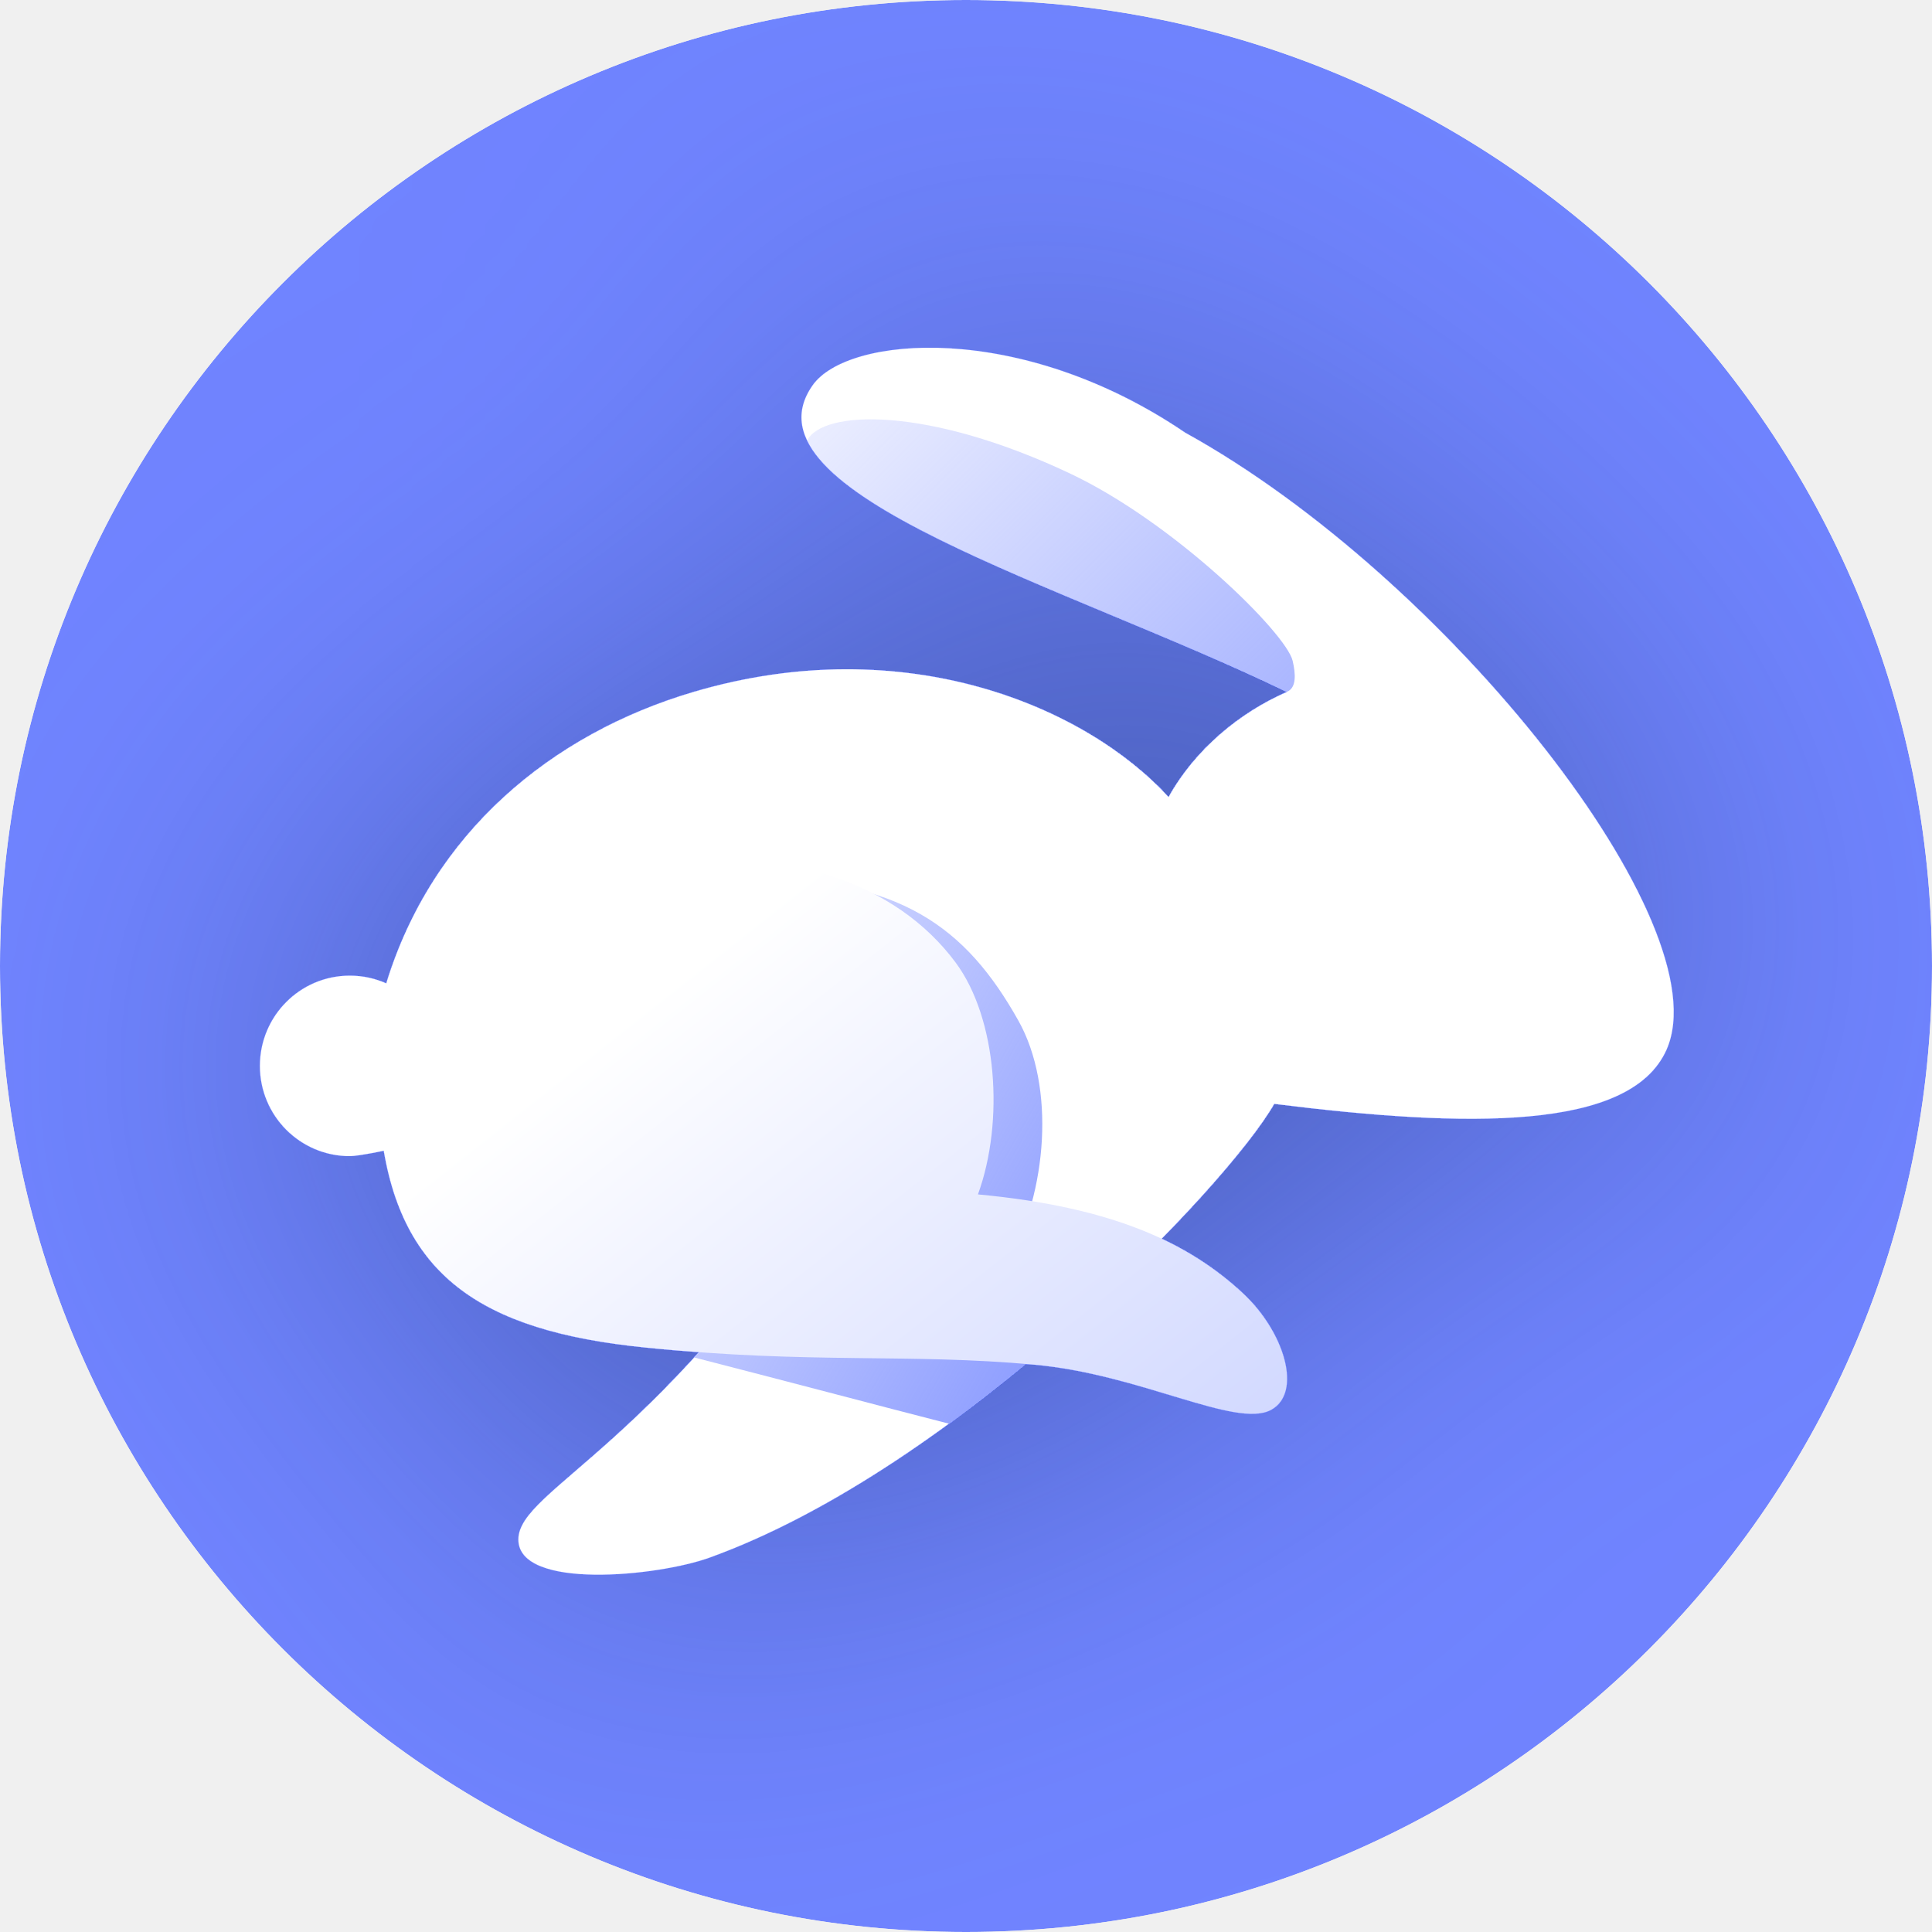
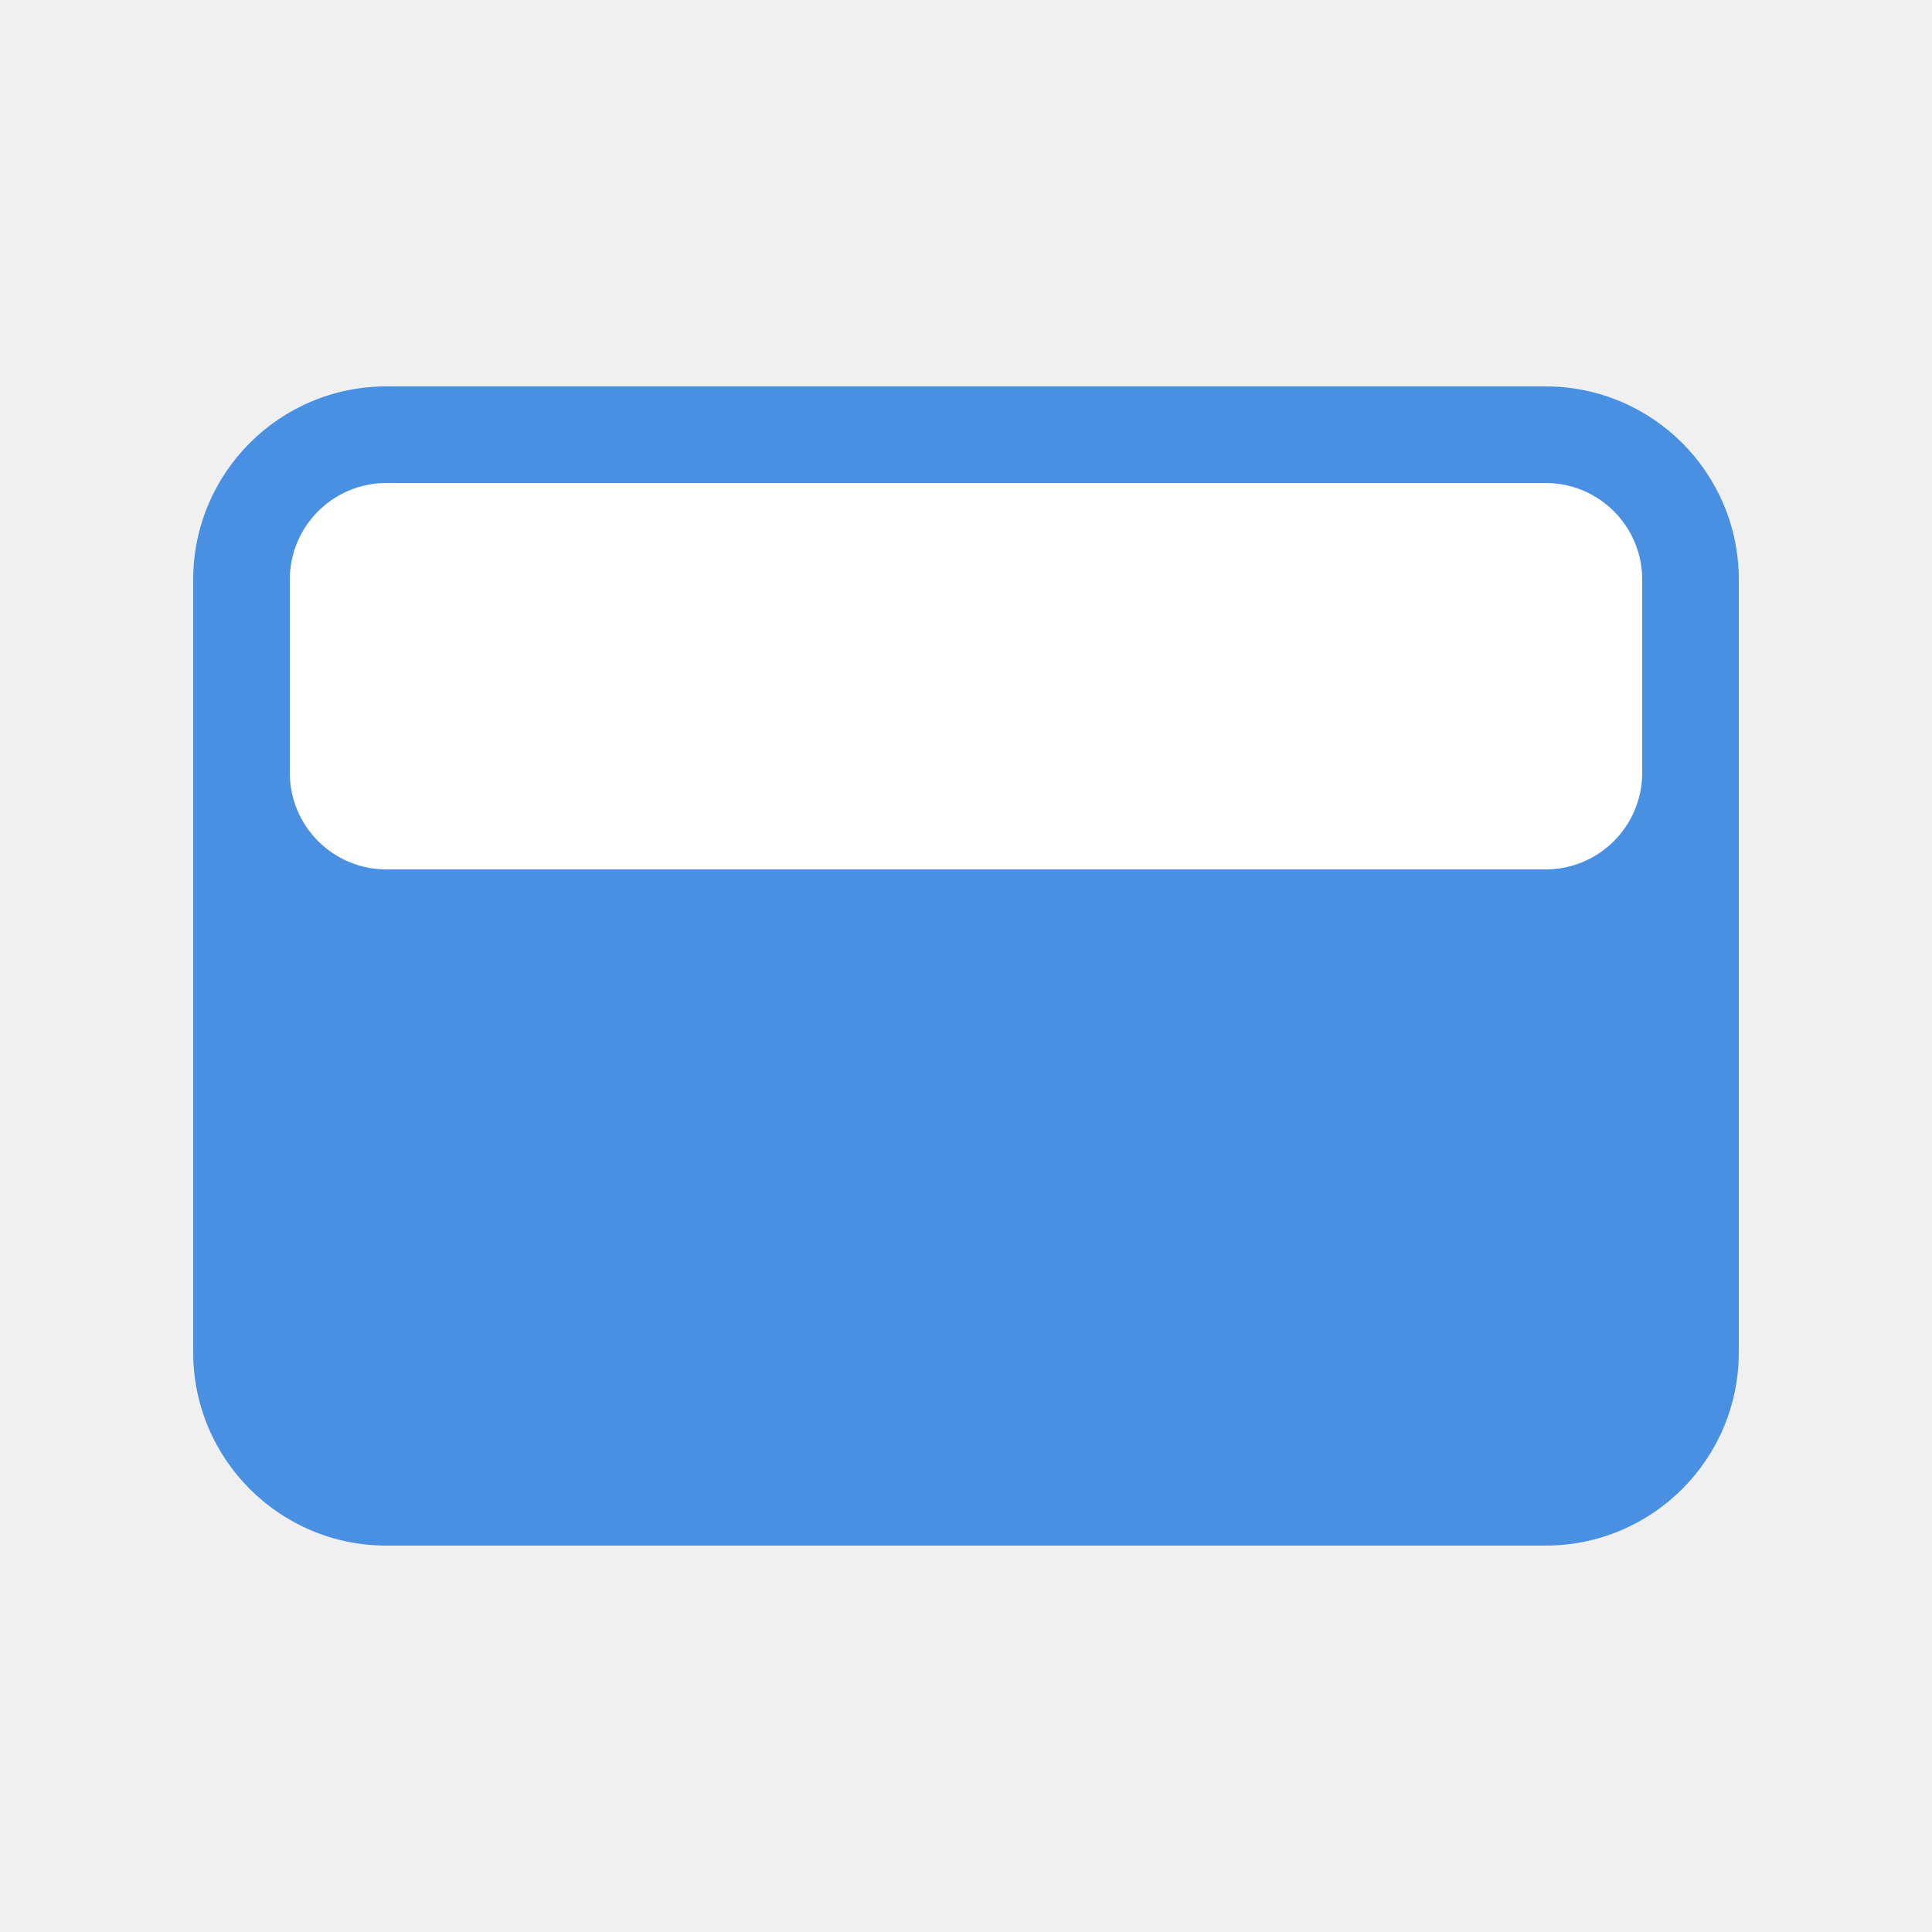
- <svg xmlns="http://www.w3.org/2000/svg" width="32" height="32" viewBox="0 0 32 32" fill="none">
-   <g clip-path="url(#clip0_741_2751)">
-     <mask id="mask0_741_2751" style="mask-type:luminance" maskUnits="userSpaceOnUse" x="0" y="0" width="32" height="32">
-       <path d="M32 16C32 7.163 24.837 0 16 0C7.163 0 0 7.163 0 16C0 24.837 7.163 32 16 32C24.837 32 32 24.837 32 16Z" fill="white" />
-     </mask>
-     <g mask="url(#mask0_741_2751)">
-       <path d="M32 16C32 7.163 24.837 0 16 0C7.163 0 0 7.163 0 16C0 24.837 7.163 32 16 32C24.837 32 32 24.837 32 16Z" fill="#7084FF" />
-       <g filter="url(#filter0_d_741_2751)">
-         <path d="M27.602 17.388C28.522 15.326 23.975 9.566 19.631 7.167C16.893 5.308 14.04 5.563 13.462 6.379C12.194 8.171 17.661 9.689 21.317 11.46C20.531 11.802 19.791 12.417 19.355 13.203C17.992 11.71 15 10.424 11.49 11.46C9.124 12.158 7.158 13.803 6.398 16.288C6.213 16.206 6.009 16.16 5.794 16.16C4.971 16.16 4.305 16.829 4.305 17.655C4.305 18.48 4.971 19.149 5.794 19.149C5.946 19.149 6.423 19.046 6.423 19.046L14.04 19.102C10.994 23.95 8.586 24.659 8.586 25.499C8.586 26.339 10.89 26.112 11.755 25.798C15.895 24.299 20.342 19.628 21.105 18.283C24.309 18.684 27.002 18.732 27.602 17.388Z" fill="url(#paint0_linear_741_2751)" />
-         <path fill-rule="evenodd" clip-rule="evenodd" d="M21.303 11.454C21.307 11.456 21.311 11.457 21.314 11.459C21.484 11.392 21.456 11.141 21.41 10.944C21.303 10.49 19.457 8.662 17.724 7.843C15.363 6.727 13.624 6.784 13.367 7.299C13.847 8.288 16.078 9.217 18.408 10.188C19.397 10.6 20.404 11.019 21.303 11.454Z" fill="url(#paint1_linear_741_2751)" />
-         <path fill-rule="evenodd" clip-rule="evenodd" d="M18.323 21.417C17.845 21.234 17.306 21.066 16.693 20.913C17.347 19.739 17.484 18.001 16.866 16.902C16 15.36 14.912 14.539 12.383 14.539C10.993 14.539 7.249 15.009 7.182 18.145C7.175 18.474 7.182 18.775 7.206 19.052L14.043 19.102C13.121 20.569 12.258 21.658 11.502 22.485C12.409 22.719 13.158 22.914 13.846 23.094C14.498 23.265 15.095 23.421 15.719 23.581C16.662 22.892 17.548 22.14 18.323 21.417Z" fill="url(#paint2_linear_741_2751)" />
-         <path d="M6.309 18.728C6.588 21.11 7.937 22.044 10.695 22.32C13.452 22.597 15.034 22.411 17.139 22.604C18.898 22.764 20.468 23.663 21.05 23.353C21.575 23.073 21.281 22.063 20.58 21.414C19.671 20.574 18.412 19.99 16.198 19.783C16.639 18.57 16.515 16.87 15.83 15.945C14.839 14.608 13.01 14.004 10.695 14.268C8.276 14.544 5.958 15.739 6.309 18.728Z" fill="url(#paint3_linear_741_2751)" />
-       </g>
-     </g>
-   </g>
-   <defs>
-     <filter id="filter0_d_741_2751" x="-77.615" y="-76.16" width="187.254" height="184.162" filterUnits="userSpaceOnUse" color-interpolation-filters="sRGB">
-       <feFlood flood-opacity="0" result="BackgroundImageFix" />
-       <feColorMatrix in="SourceAlpha" type="matrix" values="0 0 0 0 0 0 0 0 0 0 0 0 0 0 0 0 0 0 127 0" result="hardAlpha" />
-       <feOffset />
-       <feGaussianBlur stdDeviation="40.96" />
-       <feComposite in2="hardAlpha" operator="out" />
-       <feColorMatrix type="matrix" values="0 0 0 0 0.152 0 0 0 0 0.239 0 0 0 0 0.49 0 0 0 0.54 0" />
-       <feBlend mode="normal" in2="BackgroundImageFix" result="effect1_dropShadow_741_2751" />
-       <feBlend mode="normal" in="SourceGraphic" in2="effect1_dropShadow_741_2751" result="shape" />
-     </filter>
-     <linearGradient id="paint0_linear_741_2751" x1="11.214" y1="15.562" x2="27.412" y2="20.14" gradientUnits="userSpaceOnUse">
-       <stop stop-color="white" />
-       <stop offset="1" stop-color="white" />
-     </linearGradient>
-     <linearGradient id="paint1_linear_741_2751" x1="24.674" y1="15.252" x2="12.954" y2="3.542" gradientUnits="userSpaceOnUse">
-       <stop stop-color="#8697FF" />
-       <stop offset="1" stop-color="#8697FF" stop-opacity="0" />
-     </linearGradient>
-     <linearGradient id="paint2_linear_741_2751" x1="18.648" y1="21.826" x2="7.408" y2="15.386" gradientUnits="userSpaceOnUse">
-       <stop stop-color="#8697FF" />
-       <stop offset="1" stop-color="#8697FF" stop-opacity="0" />
-     </linearGradient>
-     <linearGradient id="paint3_linear_741_2751" x1="12.183" y1="15.439" x2="19.799" y2="25.084" gradientUnits="userSpaceOnUse">
-       <stop stop-color="white" />
-       <stop offset="0.984" stop-color="#D1D8FF" />
-     </linearGradient>
-     <clipPath id="clip0_741_2751">
-       <rect width="32" height="32" fill="white" />
-     </clipPath>
-   </defs>
+ <svg xmlns="http://www.w3.org/2000/svg" width="100" height="100" viewBox="0 0 100 100">
+   <rect x="10" y="20" width="80" height="60" rx="10" fill="#4A90E2" />
+   <rect x="15" y="25" width="70" height="20" rx="5" fill="#FFFFFF" />
</svg>
